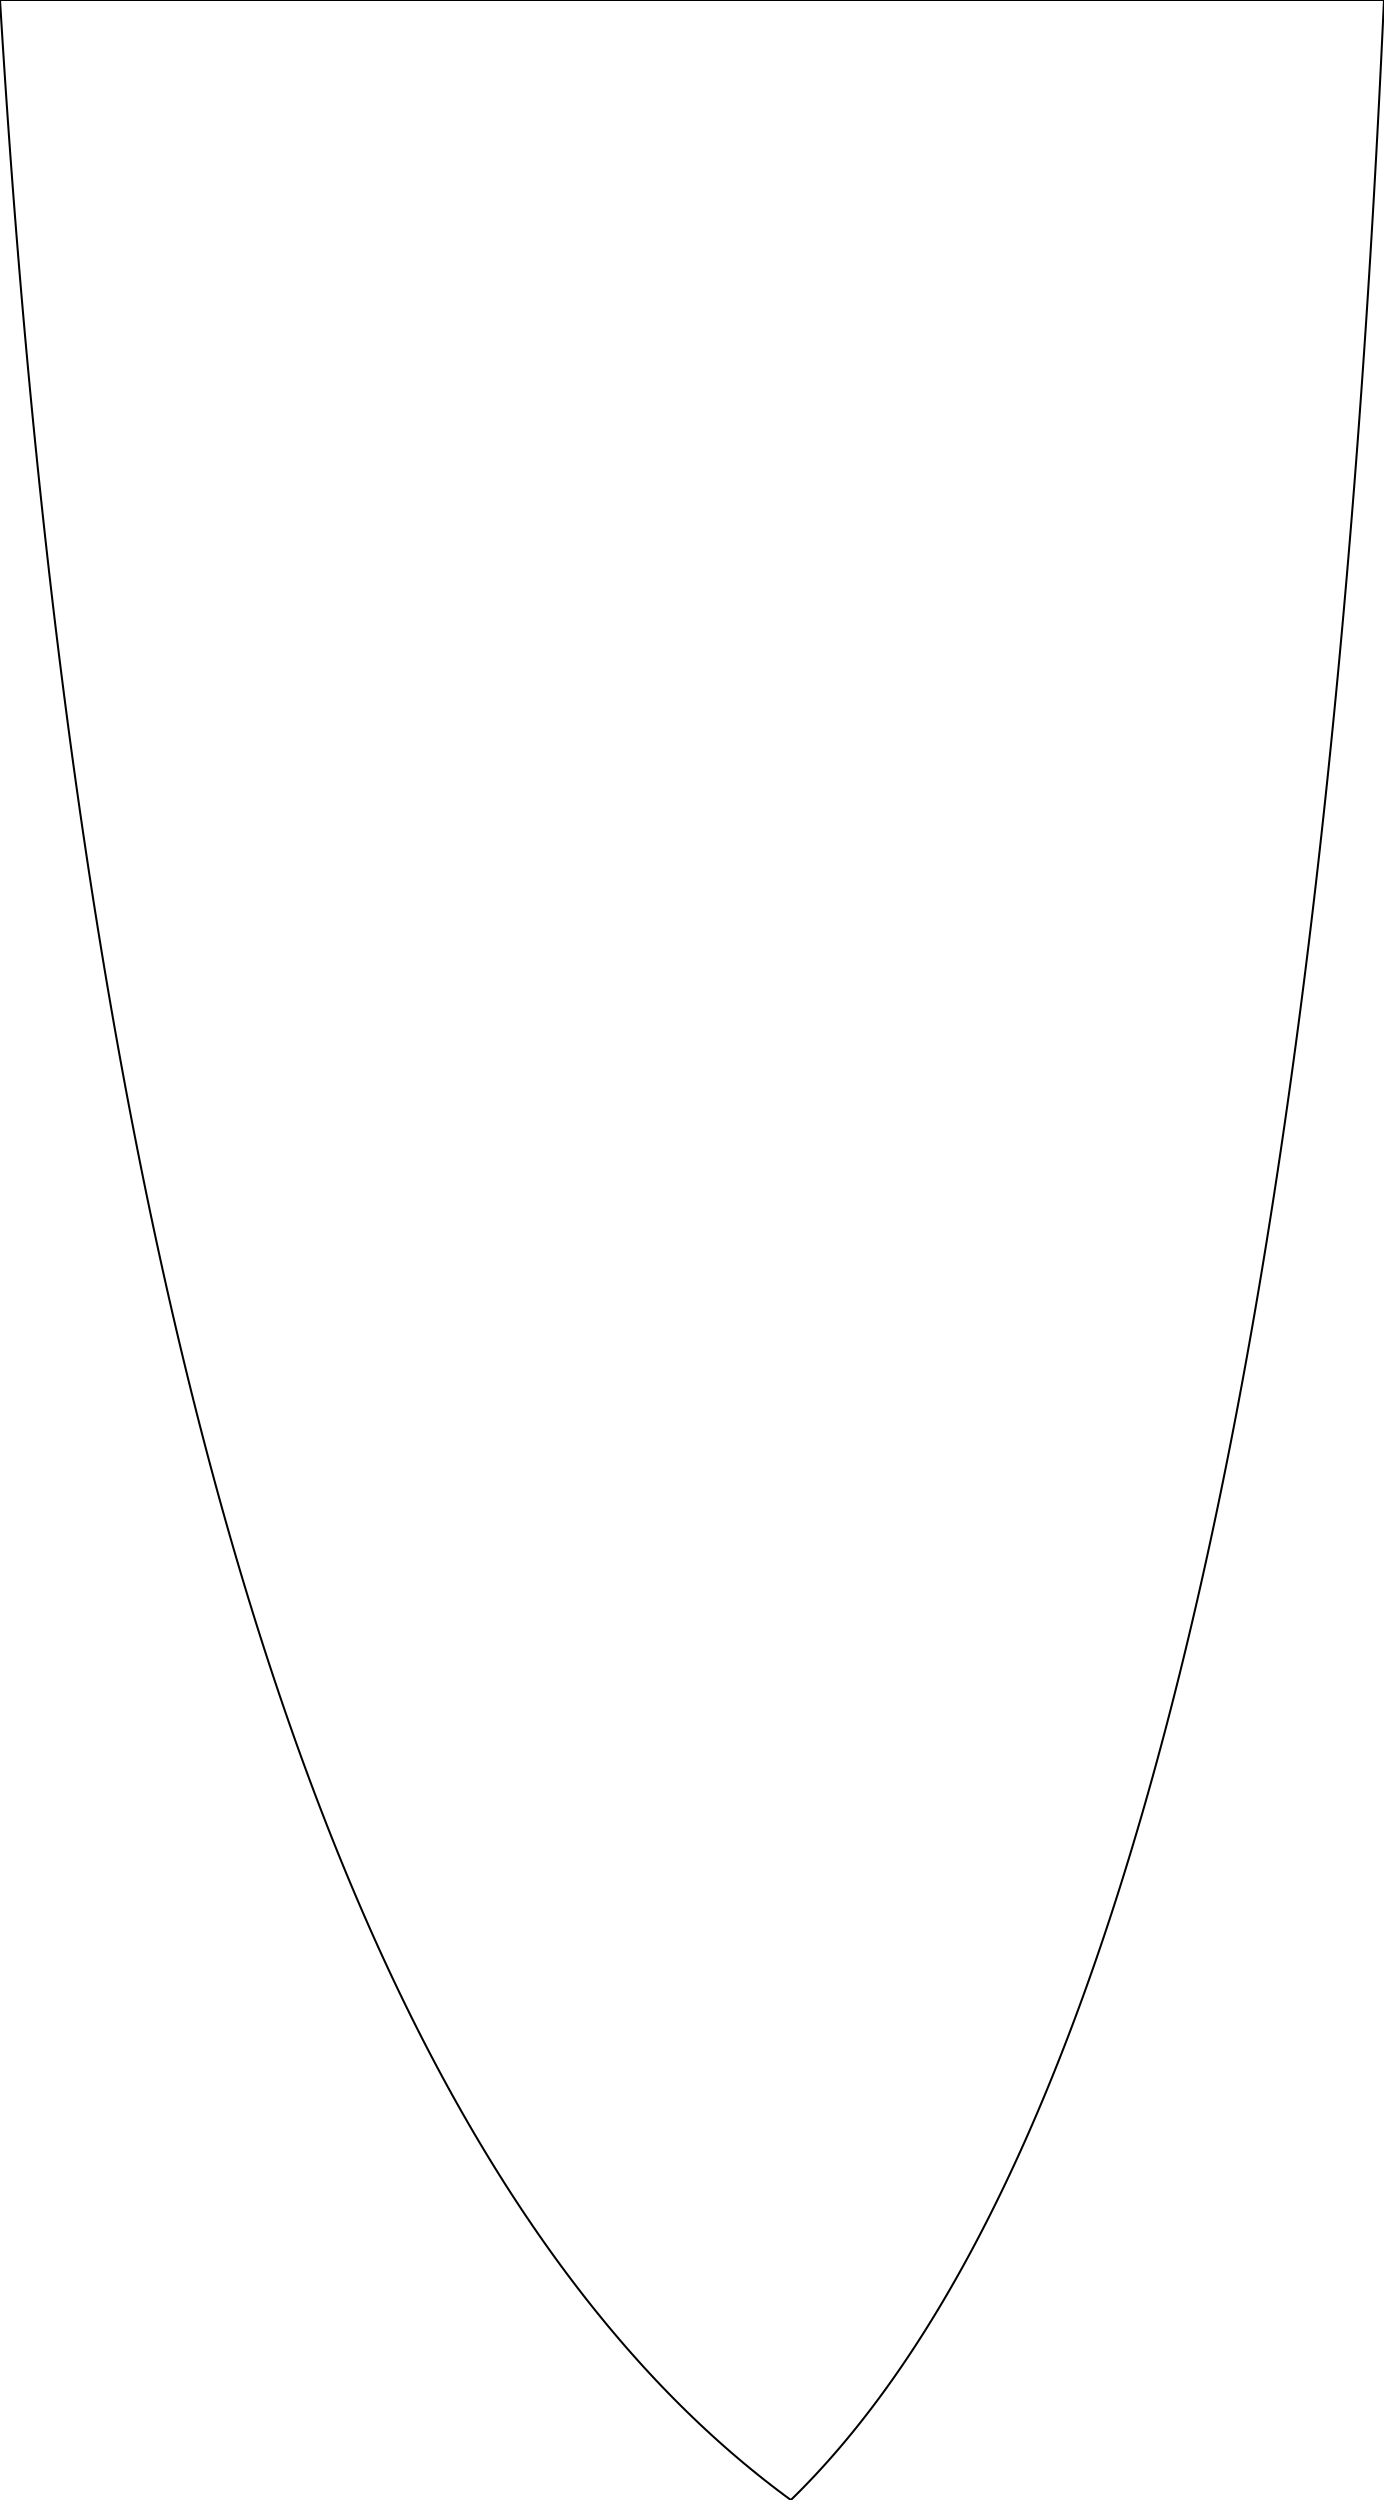
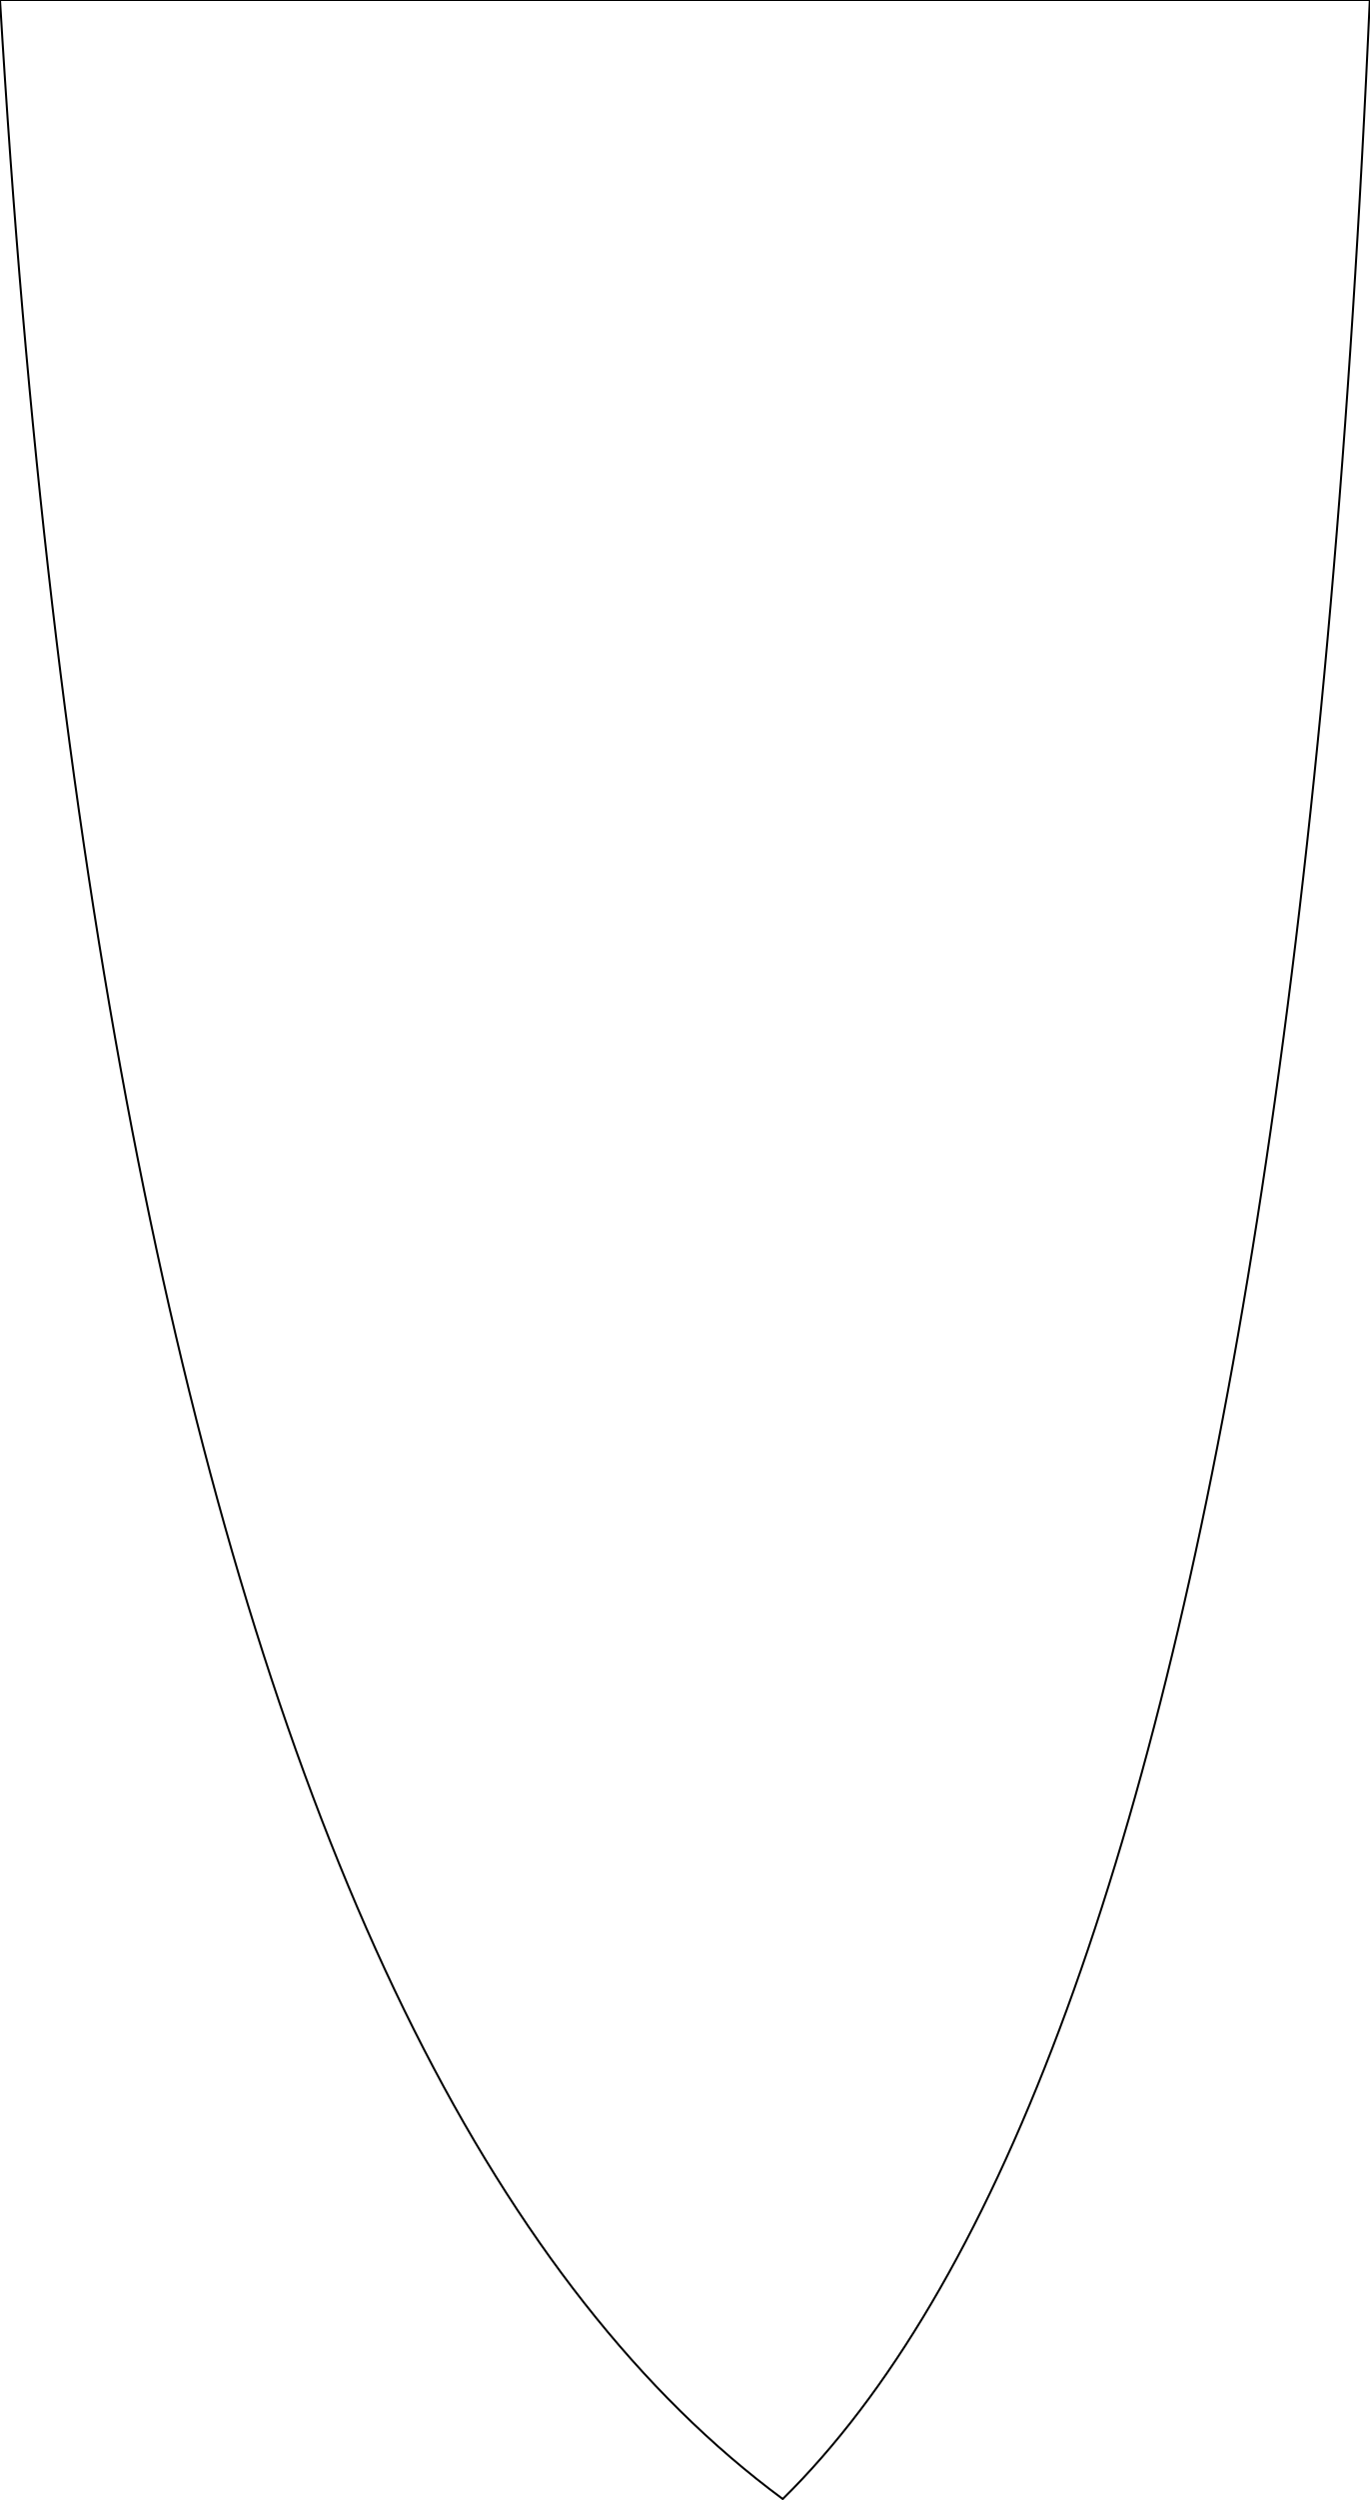
- <svg xmlns="http://www.w3.org/2000/svg" width="643.665" height="1162.71" viewBox="0 0 643.665 1162.71">
+ <svg xmlns="http://www.w3.org/2000/svg" width="642.511" height="1171.781" viewBox="0 0 642.511 1171.781">
  <g id="svgGroup" stroke-linecap="round" fill-rule="evenodd" font-size="9pt" stroke="#000" stroke-width="0.25mm" fill="none" style="stroke:#000;stroke-width:0.25mm;fill:none">
-     <path d="M 0 0 L 0.574 9.384 L 1.162 18.732 L 1.762 28.044 L 2.375 37.321 L 3.001 46.561 L 3.639 55.766 L 4.291 64.936 L 4.956 74.069 L 5.633 83.167 L 6.323 92.229 L 7.026 101.255 L 7.742 110.245 L 8.471 119.2 L 9.213 128.119 L 9.967 137.002 L 10.735 145.849 L 11.515 154.661 L 12.308 163.436 L 13.114 172.176 L 13.933 180.881 L 14.765 189.549 L 15.609 198.182 L 16.467 206.779 L 17.337 215.34 L 18.22 223.865 L 19.117 232.355 L 20.025 240.809 L 20.947 249.227 L 21.882 257.609 L 22.83 265.956 L 23.79 274.266 L 24.763 282.541 L 25.749 290.781 L 26.749 298.984 L 27.76 307.152 L 28.785 315.284 L 29.823 323.38 L 30.873 331.44 L 31.937 339.465 L 33.013 347.454 L 34.102 355.407 L 35.204 363.324 L 36.319 371.206 L 37.447 379.052 L 38.587 386.862 L 39.741 394.636 L 40.907 402.374 L 42.086 410.077 L 43.278 417.744 L 44.483 425.375 L 45.701 432.971 L 46.931 440.53 L 48.175 448.054 L 49.431 455.542 L 50.701 462.995 L 51.983 470.411 L 53.278 477.792 L 54.586 485.137 L 55.906 492.446 L 57.24 499.72 L 58.586 506.957 L 59.946 514.159 L 61.318 521.326 L 62.703 528.456 L 64.101 535.551 L 65.512 542.61 L 66.935 549.633 L 68.372 556.62 L 69.821 563.572 L 71.283 570.487 L 72.759 577.367 L 74.247 584.212 L 75.747 591.02 L 77.261 597.793 L 78.788 604.53 L 80.327 611.231 L 81.88 617.897 L 83.445 624.526 L 85.023 631.12 L 86.614 637.678 L 88.218 644.201 L 89.834 650.687 L 91.464 657.138 L 93.106 663.553 L 94.761 669.932 L 96.43 676.276 L 98.111 682.584 L 99.804 688.856 L 101.511 695.092 L 103.231 701.292 L 104.963 707.457 L 106.709 713.586 L 108.467 719.679 L 110.238 725.736 L 112.022 731.758 L 113.819 737.744 L 115.628 743.694 L 117.451 749.608 L 119.286 755.487 L 121.135 761.33 L 122.996 767.137 L 124.87 772.908 L 126.757 778.643 L 128.656 784.343 L 130.569 790.007 L 132.495 795.635 L 134.433 801.227 L 136.384 806.784 L 138.348 812.305 L 140.325 817.79 L 142.315 823.239 L 144.318 828.653 L 146.333 834.031 L 148.362 839.373 L 150.403 844.679 L 152.457 849.949 L 154.524 855.184 L 156.604 860.383 L 158.697 865.546 L 160.802 870.674 L 162.921 875.765 L 165.052 880.821 L 167.197 885.841 L 169.354 890.825 L 171.524 895.774 L 173.706 900.687 L 175.902 905.564 L 178.111 910.405 L 180.332 915.211 L 182.566 919.98 L 184.814 924.714 L 187.074 929.412 L 189.347 934.075 L 191.632 938.701 L 193.931 943.292 L 196.243 947.847 L 198.567 952.367 L 200.904 956.85 L 203.254 961.298 L 205.617 965.71 L 207.993 970.086 L 210.382 974.427 L 212.783 978.732 L 215.198 983.001 L 217.625 987.234 L 220.065 991.431 L 222.518 995.593 L 224.984 999.719 L 227.463 1003.809 L 229.955 1007.863 L 232.459 1011.882 L 234.977 1015.865 L 237.507 1019.812 L 240.05 1023.723 L 242.606 1027.598 L 245.175 1031.438 L 247.757 1035.242 L 250.351 1039.01 L 252.959 1042.743 L 255.579 1046.439 L 258.212 1050.1 L 260.858 1053.725 L 263.517 1057.315 L 266.189 1060.868 L 268.874 1064.386 L 271.571 1067.868 L 274.282 1071.315 L 277.005 1074.725 L 279.741 1078.1 L 282.49 1081.439 L 285.252 1084.742 L 288.027 1088.009 L 290.814 1091.241 L 293.615 1094.437 L 296.428 1097.597 L 299.254 1100.722 L 302.093 1103.81 L 304.945 1106.863 L 307.81 1109.88 L 310.688 1112.861 L 313.578 1115.807 L 316.482 1118.717 L 319.398 1121.591 L 322.327 1124.429 L 325.269 1127.231 L 328.224 1129.998 L 331.192 1132.729 L 334.173 1135.424 L 337.166 1138.083 L 340.172 1140.707 L 343.192 1143.295 L 346.224 1145.847 L 349.269 1148.363 L 352.326 1150.844 L 355.397 1153.289 L 358.481 1155.698 L 361.577 1158.071 L 364.686 1160.408 L 367.809 1162.71 L 370.15 1160.408 L 372.482 1158.071 L 374.804 1155.698 L 377.117 1153.289 L 379.42 1150.844 L 381.714 1148.363 L 383.997 1145.847 L 386.271 1143.295 L 388.536 1140.707 L 390.791 1138.083 L 393.036 1135.424 L 395.271 1132.729 L 397.497 1129.998 L 399.713 1127.231 L 401.92 1124.429 L 404.116 1121.591 L 406.304 1118.717 L 408.481 1115.807 L 410.649 1112.861 L 412.807 1109.88 L 414.956 1106.863 L 417.095 1103.81 L 419.224 1100.722 L 421.344 1097.597 L 423.454 1094.437 L 425.554 1091.241 L 427.645 1088.009 L 429.726 1084.742 L 431.797 1081.439 L 433.859 1078.1 L 435.911 1074.725 L 437.954 1071.315 L 439.987 1067.868 L 442.01 1064.386 L 444.023 1060.868 L 446.027 1057.315 L 448.021 1053.725 L 450.006 1050.1 L 451.981 1046.439 L 453.946 1042.743 L 455.902 1039.01 L 457.848 1035.242 L 459.784 1031.438 L 461.71 1027.598 L 463.627 1023.723 L 465.535 1019.812 L 467.432 1015.865 L 469.321 1011.882 L 471.199 1007.863 L 473.068 1003.809 L 474.927 999.719 L 476.776 995.593 L 478.616 991.431 L 480.446 987.234 L 482.267 983.001 L 484.077 978.732 L 485.879 974.427 L 487.67 970.086 L 489.452 965.71 L 491.224 961.298 L 492.987 956.85 L 494.74 952.367 L 496.483 947.847 L 498.217 943.292 L 499.941 938.701 L 501.655 934.075 L 503.36 929.412 L 505.055 924.714 L 506.74 919.98 L 508.416 915.211 L 510.082 910.405 L 511.738 905.564 L 513.385 900.687 L 515.022 895.774 L 516.65 890.825 L 518.268 885.841 L 519.876 880.821 L 521.474 875.765 L 523.063 870.674 L 524.642 865.546 L 526.212 860.383 L 527.772 855.184 L 529.322 849.949 L 530.863 844.679 L 532.394 839.373 L 533.915 834.031 L 535.427 828.653 L 536.929 823.239 L 538.421 817.79 L 539.904 812.305 L 541.377 806.784 L 542.84 801.227 L 544.294 795.635 L 545.738 790.007 L 547.173 784.343 L 548.598 778.643 L 550.013 772.908 L 551.418 767.137 L 552.814 761.33 L 554.2 755.487 L 555.577 749.608 L 556.944 743.694 L 558.301 737.744 L 559.649 731.758 L 560.987 725.736 L 562.315 719.679 L 563.634 713.586 L 564.943 707.457 L 566.242 701.292 L 567.532 695.092 L 568.812 688.856 L 570.082 682.584 L 571.343 676.276 L 572.594 669.932 L 573.835 663.553 L 575.067 657.138 L 576.289 650.687 L 577.502 644.201 L 578.705 637.678 L 579.898 631.12 L 581.081 624.526 L 582.255 617.897 L 583.42 611.231 L 584.574 604.53 L 585.719 597.793 L 586.854 591.02 L 587.98 584.212 L 589.096 577.367 L 590.202 570.487 L 591.299 563.572 L 592.386 556.62 L 593.464 549.633 L 594.531 542.61 L 595.589 535.551 L 596.638 528.456 L 597.677 521.326 L 598.706 514.159 L 599.725 506.957 L 600.735 499.72 L 601.735 492.446 L 602.726 485.137 L 603.707 477.792 L 604.678 470.411 L 605.64 462.995 L 606.592 455.542 L 607.534 448.054 L 608.466 440.53 L 609.389 432.971 L 610.303 425.375 L 611.206 417.744 L 612.1 410.077 L 612.985 402.374 L 613.86 394.636 L 614.725 386.862 L 615.58 379.052 L 616.426 371.206 L 617.262 363.324 L 618.088 355.407 L 618.905 347.454 L 619.712 339.465 L 620.51 331.44 L 621.298 323.38 L 622.076 315.284 L 622.845 307.152 L 623.604 298.984 L 624.353 290.781 L 625.093 282.541 L 625.822 274.266 L 626.543 265.956 L 627.253 257.609 L 627.955 249.227 L 628.646 240.809 L 629.328 232.355 L 630 223.865 L 630.662 215.34 L 631.315 206.779 L 631.958 198.182 L 632.591 189.549 L 633.215 180.881 L 633.829 172.176 L 634.434 163.436 L 635.029 154.661 L 635.614 145.849 L 636.19 137.002 L 636.756 128.119 L 637.312 119.2 L 637.858 110.245 L 638.395 101.255 L 638.923 92.229 L 639.44 83.167 L 639.948 74.069 L 640.447 64.936 L 640.935 55.766 L 641.414 46.561 L 641.884 37.321 L 642.344 28.044 L 642.794 18.732 L 643.234 9.384 L 643.665 0 L 0 0 Z" vector-effect="non-scaling-stroke" />
+     <path d="M 0 0 L 1.146 18.764 L 2.343 37.386 L 3.59 55.866 L 4.889 74.204 L 6.239 92.398 L 7.64 110.451 L 9.092 128.361 L 10.595 146.129 L 12.149 163.755 L 13.754 181.238 L 15.41 198.579 L 17.117 215.777 L 18.875 232.834 L 20.684 249.747 L 22.544 266.519 L 24.455 283.148 L 26.417 299.635 L 28.43 315.979 L 30.495 332.181 L 32.61 348.241 L 34.776 364.158 L 36.993 379.933 L 39.262 395.565 L 41.581 411.056 L 43.951 426.403 L 46.373 441.609 L 48.845 456.672 L 51.369 471.593 L 53.943 486.371 L 56.569 501.007 L 59.245 515.501 L 61.973 529.853 L 64.751 544.062 L 67.581 558.128 L 70.461 572.053 L 73.393 585.834 L 76.376 599.474 L 79.409 612.971 L 82.494 626.326 L 85.63 639.539 L 88.817 652.609 L 92.054 665.537 L 95.343 678.322 L 98.683 690.965 L 102.074 703.466 L 105.516 715.825 L 109.009 728.041 L 112.553 740.114 L 116.148 752.046 L 119.794 763.835 L 123.491 775.481 L 127.239 786.986 L 131.038 798.347 L 134.888 809.567 L 138.789 820.644 L 142.741 831.579 L 146.744 842.372 L 150.798 853.022 L 154.903 863.529 L 159.06 873.895 L 163.267 884.118 L 167.525 894.199 L 171.834 904.137 L 176.195 913.933 L 180.606 923.587 L 185.069 933.098 L 189.582 942.467 L 194.146 951.694 L 198.762 960.778 L 203.428 969.72 L 208.146 978.519 L 212.914 987.176 L 217.734 995.691 L 222.604 1004.064 L 227.526 1012.294 L 232.499 1020.381 L 237.522 1028.327 L 242.597 1036.13 L 247.723 1043.791 L 252.899 1051.309 L 258.127 1058.685 L 263.406 1065.918 L 268.736 1073.01 L 274.117 1079.959 L 279.548 1086.765 L 285.031 1093.429 L 290.565 1099.951 L 296.15 1106.331 L 301.786 1112.568 L 307.473 1118.662 L 313.211 1124.615 L 319 1130.425 L 324.84 1136.093 L 330.731 1141.618 L 336.673 1147.001 L 342.666 1152.242 L 348.71 1157.34 L 354.806 1162.296 L 360.952 1167.109 L 367.149 1171.781 L 371.797 1167.109 L 376.407 1162.296 L 380.978 1157.34 L 385.511 1152.242 L 390.006 1147.001 L 394.462 1141.618 L 398.881 1136.093 L 403.261 1130.425 L 407.603 1124.615 L 411.906 1118.662 L 416.171 1112.568 L 420.398 1106.331 L 424.587 1099.951 L 428.737 1093.429 L 432.85 1086.765 L 436.923 1079.959 L 440.959 1073.01 L 444.956 1065.918 L 448.915 1058.685 L 452.836 1051.309 L 456.719 1043.791 L 460.563 1036.13 L 464.369 1028.327 L 468.137 1020.381 L 471.866 1012.294 L 475.557 1004.064 L 479.21 995.691 L 482.825 987.176 L 486.401 978.519 L 489.94 969.72 L 493.439 960.778 L 496.901 951.694 L 500.324 942.467 L 503.709 933.098 L 507.056 923.587 L 510.365 913.933 L 513.635 904.137 L 516.867 894.199 L 520.061 884.118 L 523.216 873.895 L 526.333 863.529 L 529.412 853.022 L 532.453 842.372 L 535.455 831.579 L 538.419 820.644 L 541.345 809.567 L 544.233 798.347 L 547.082 786.986 L 549.893 775.481 L 552.666 763.835 L 555.4 752.046 L 558.096 740.114 L 560.754 728.041 L 563.374 715.825 L 565.955 703.466 L 568.498 690.965 L 571.003 678.322 L 573.47 665.537 L 575.898 652.609 L 578.288 639.539 L 580.64 626.326 L 582.954 612.971 L 585.229 599.474 L 587.466 585.834 L 589.665 572.053 L 591.825 558.128 L 593.947 544.062 L 596.031 529.853 L 598.077 515.501 L 600.084 501.007 L 602.053 486.371 L 603.984 471.593 L 605.877 456.672 L 607.731 441.609 L 609.547 426.403 L 611.325 411.056 L 613.064 395.565 L 614.766 379.933 L 616.429 364.158 L 618.053 348.241 L 619.64 332.181 L 621.188 315.979 L 622.698 299.635 L 624.169 283.148 L 625.603 266.519 L 626.998 249.747 L 628.355 232.834 L 629.673 215.777 L 630.953 198.579 L 632.195 181.238 L 633.399 163.755 L 634.565 146.129 L 635.692 128.361 L 636.781 110.451 L 637.831 92.398 L 638.844 74.204 L 639.818 55.866 L 640.754 37.386 L 641.651 18.764 L 642.511 0 L 0 0 Z" vector-effect="non-scaling-stroke" />
  </g>
</svg>
